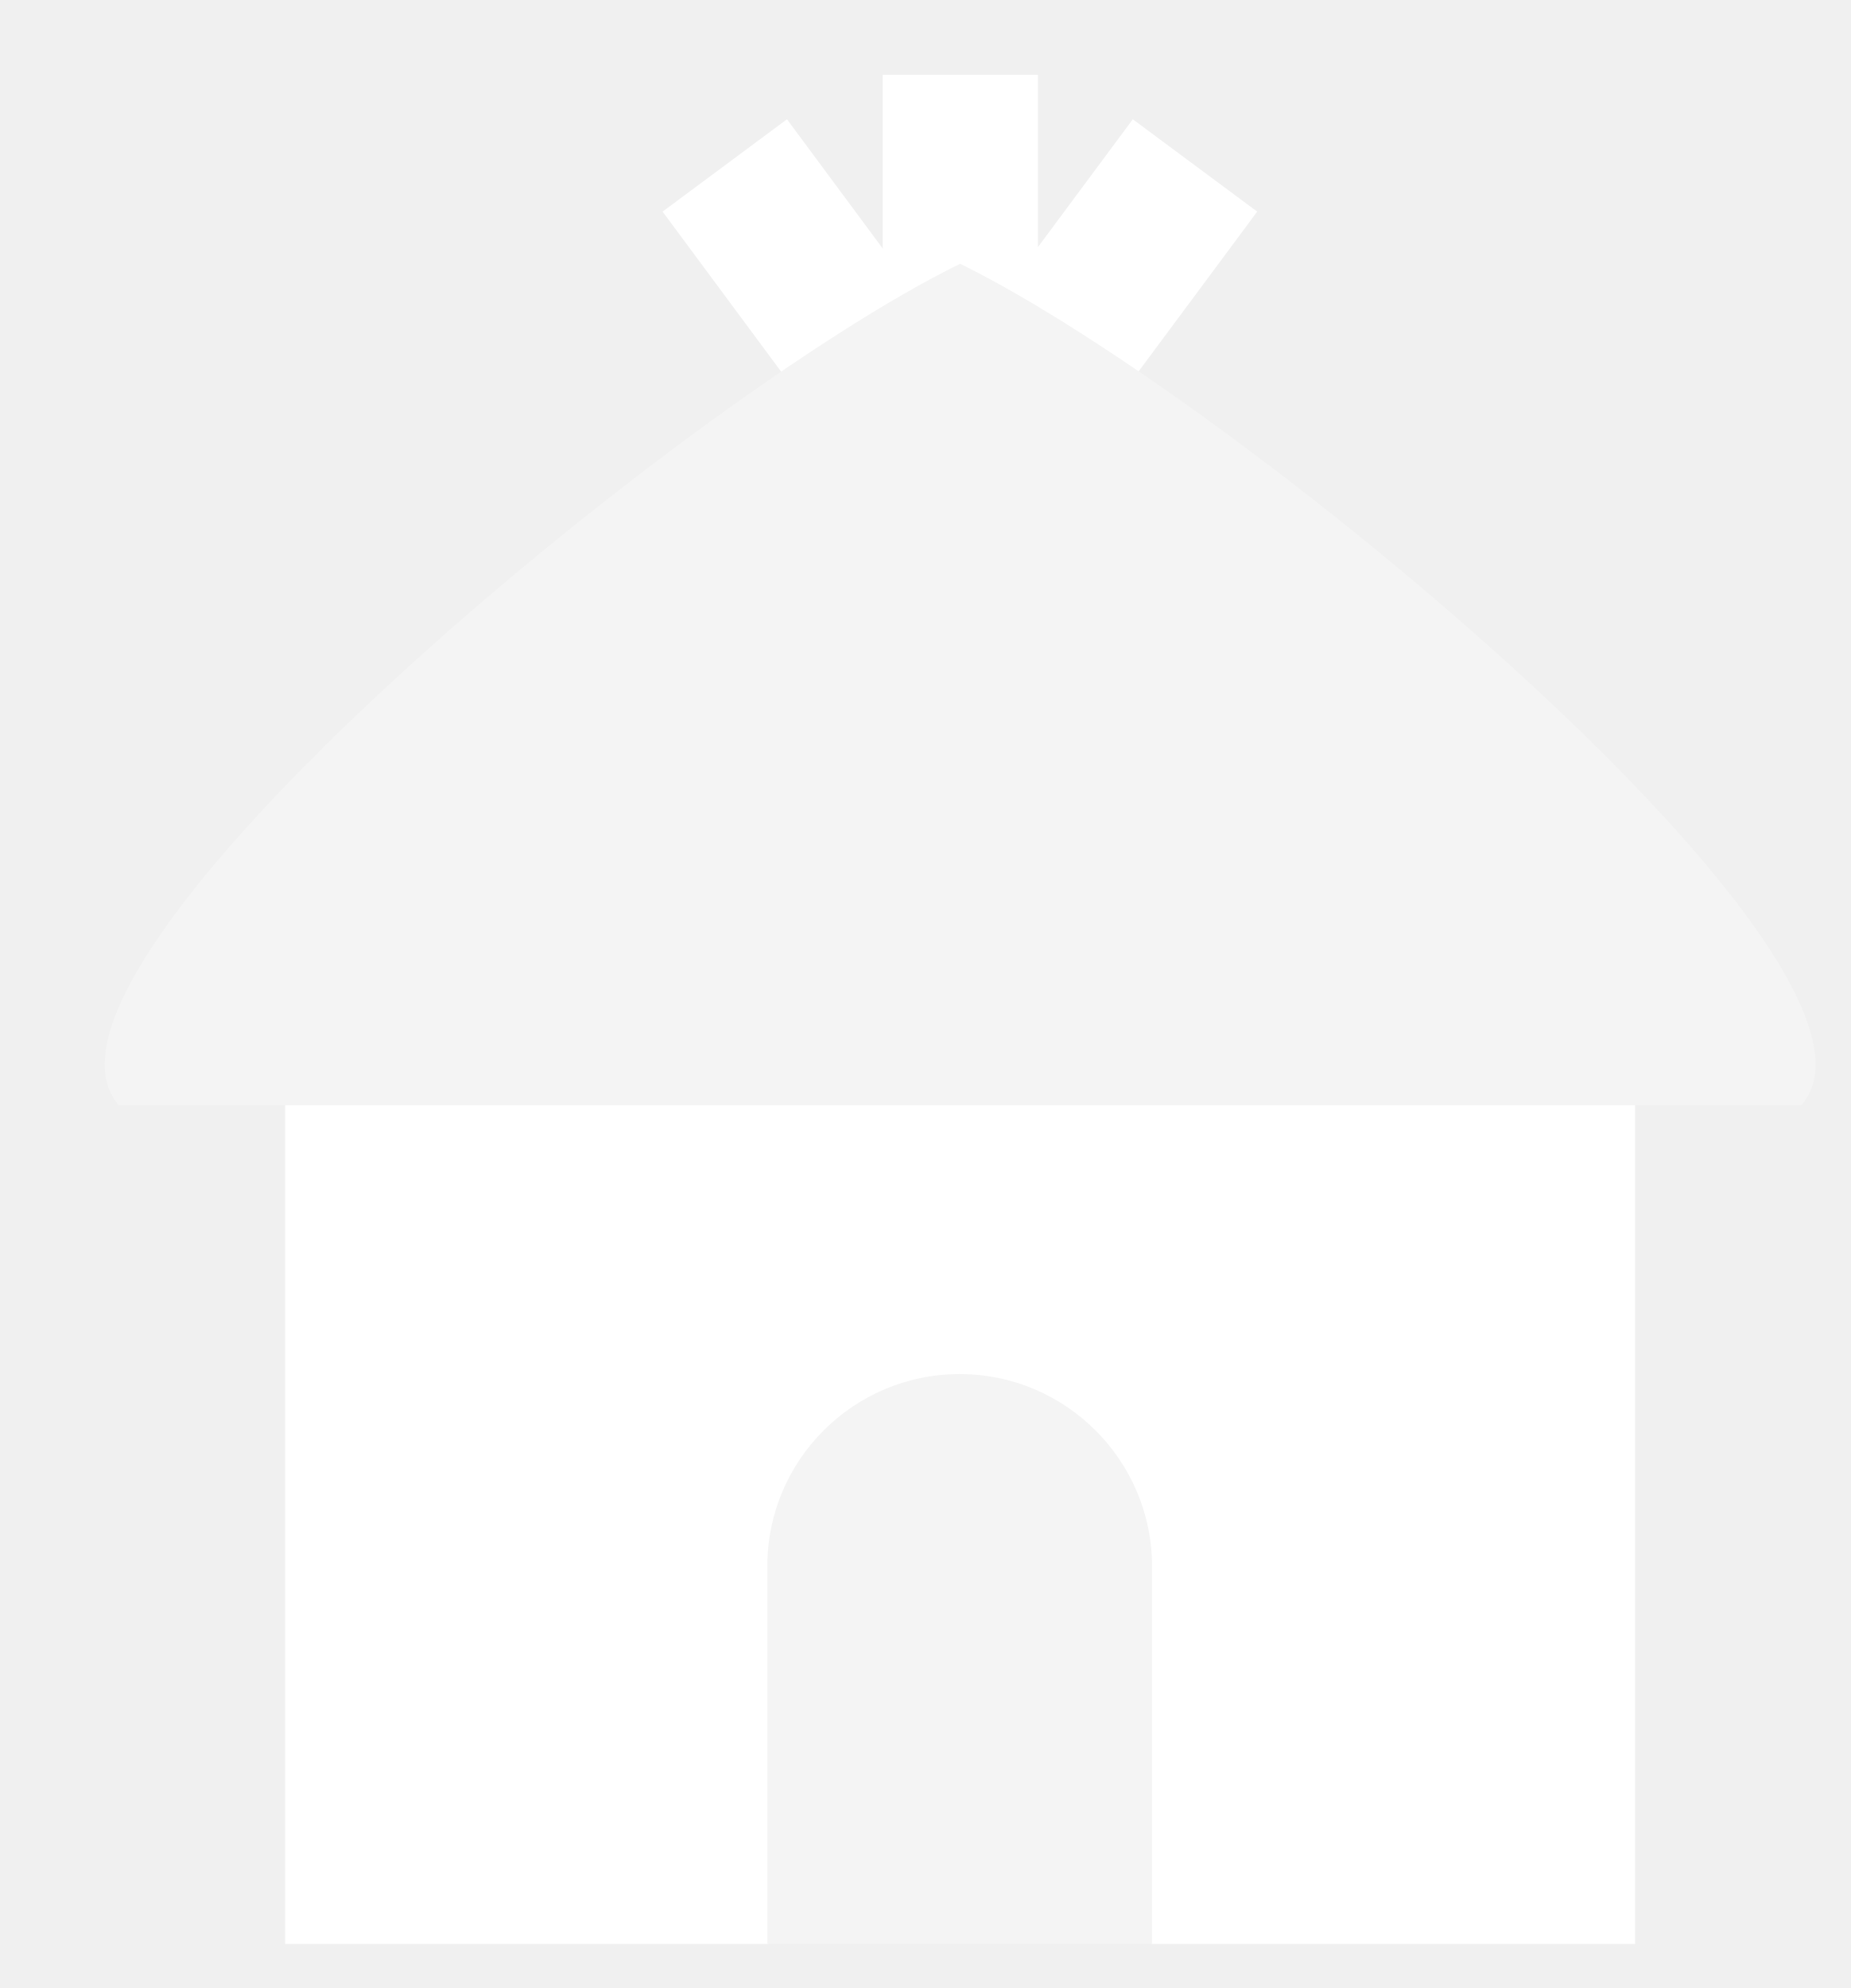
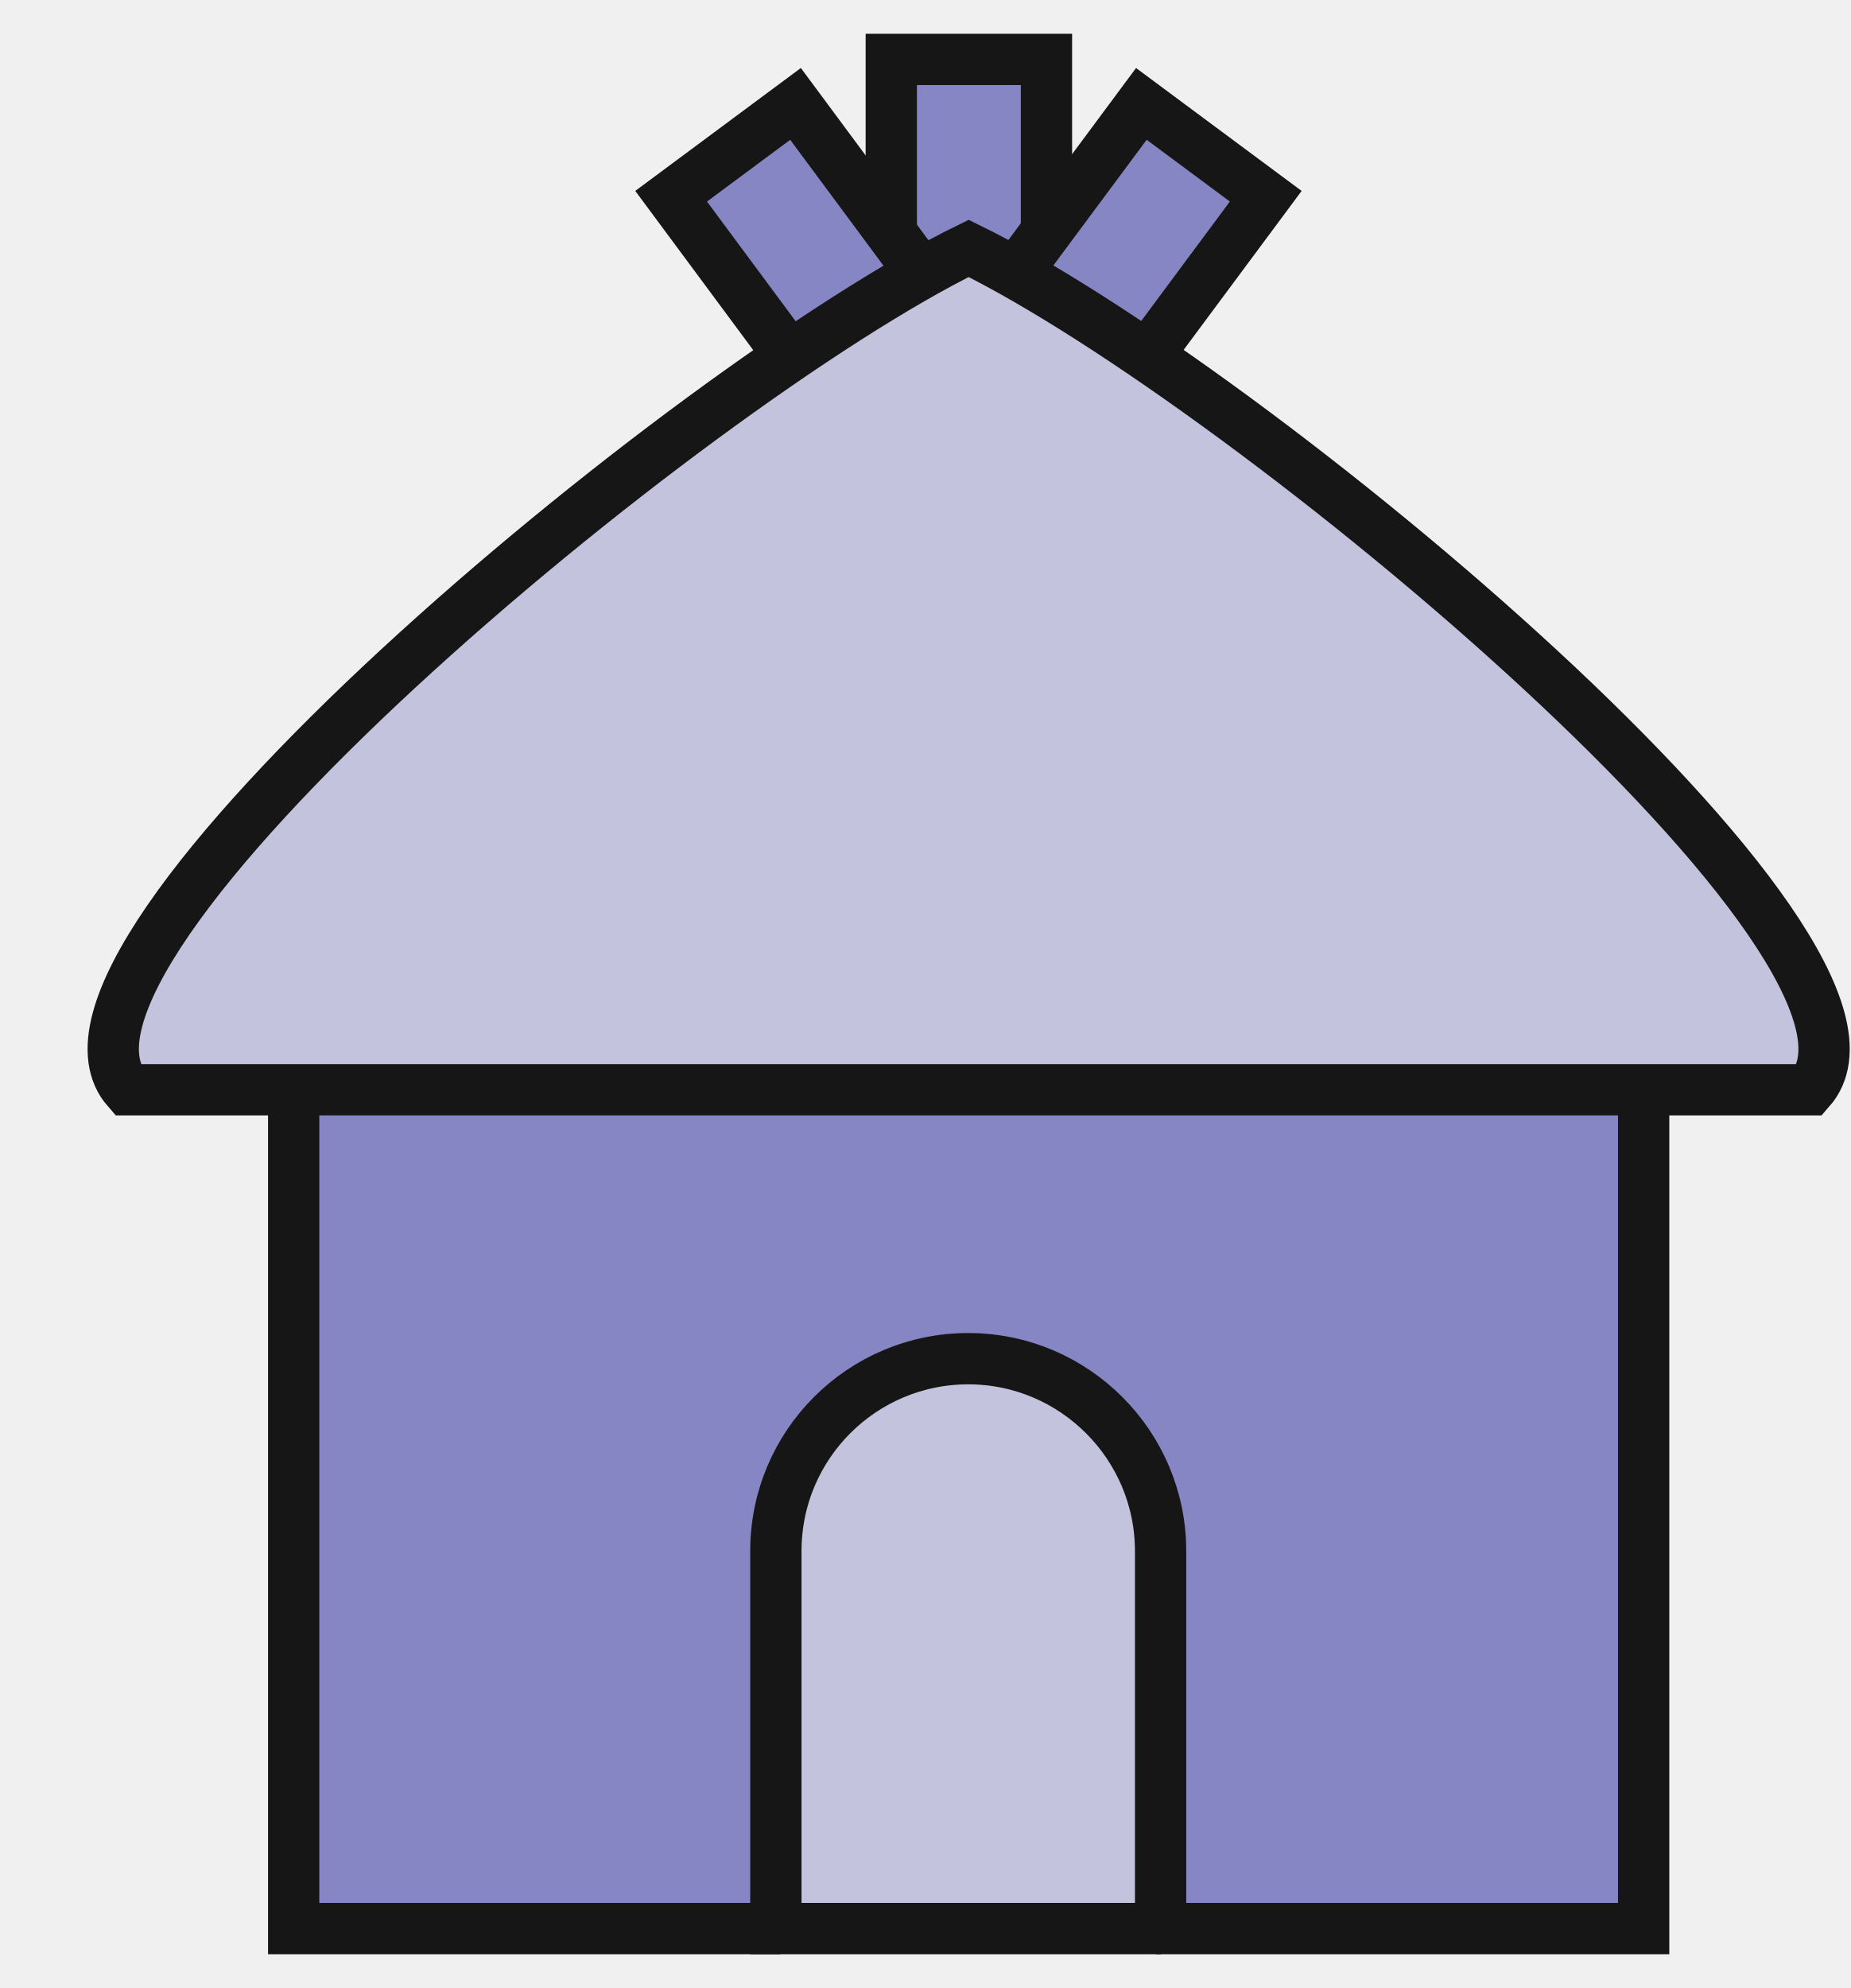
- <svg xmlns="http://www.w3.org/2000/svg" version="1.1" id="Capa_1" x="0px" y="0px" viewBox="-5 184.8 433 465" style="enable-background:new -5 184.8 433 465;" xml:space="preserve">
+ <svg xmlns="http://www.w3.org/2000/svg" version="1.1" id="Capa_1" x="0px" y="0px" viewBox="-81 188.9 433 465" style="enable-background:new -81 188.9 433 465;" xml:space="preserve">
  <style type="text/css">
- 	.st0{fill:#FFFFFF;}
- 	.st1{fill:#F4F4F4;}
+ 	.st0{fill:#8686C4;stroke:#161616;stroke-width:12;stroke-miterlimit:10;}
+ 	.st1{fill:#C3C3DD;stroke:#161616;stroke-width:12;stroke-miterlimit:10;}
</style>
  <g>
    <g>
-       <path class="st0" d="M201.5,202.3h36.3v89.9h-36.3V202.3z" />
+       <path class="st0" d="M127.5,202.8h36.3v89.9h-36.3V202.8z" />
    </g>
    <g>
-       <path class="st0" d="M260,212.7l29.1,21.6l-53.6,72.2l-29.1-21.6L260,212.7z" />
+       <path class="st0" d="M186,213.2l29.1,21.6L161.5,307l-29.1-21.6L186,213.2z" />
    </g>
    <g>
-       <path class="st0" d="M232.6,284.9l-29.1,21.6L150,234.3l29.1-21.6L232.6,284.9z" />
+       <path class="st0" d="M158.6,285.4L129.5,307L76,234.8l29.1-21.6L158.6,285.4z" />
    </g>
    <g>
-       <path class="st0" d="M377.5,639.5h-113l-44.8-14.2l-45.2,14.2H61.7v-255h315.8V639.5z" />
+       <path class="st0" d="M303.5,640h-113l-44.8-14.2L100.5,640H-12.3V385h315.8V640z" />
    </g>
    <g>
-       <path class="st1" d="M264.6,639.5h-90.1v-88.3c0-24.9,20.2-45,45-45s45,20.2,45,45V639.5z" />
+       <path class="st1" d="M190.6,640h-90.1v-88.3c0-24.9,20.2-45,45-45s45,20.2,45,45V640H190.6z" />
    </g>
    <g>
-       <path class="st1" d="M22.8,443.3C-5.4,411.2,154,278.6,219.6,246.5c65.6,32.1,225,164.7,196.8,196.8    C285.2,443.3,154,443.3,22.8,443.3L22.8,443.3z" />
+       <path class="st1" d="M-51.2,443.8C-79.4,411.7,80,279.1,145.6,247c65.6,32.1,225,164.7,196.8,196.8    C211.2,443.8,80,443.8-51.2,443.8L-51.2,443.8z" />
    </g>
  </g>
</svg>
